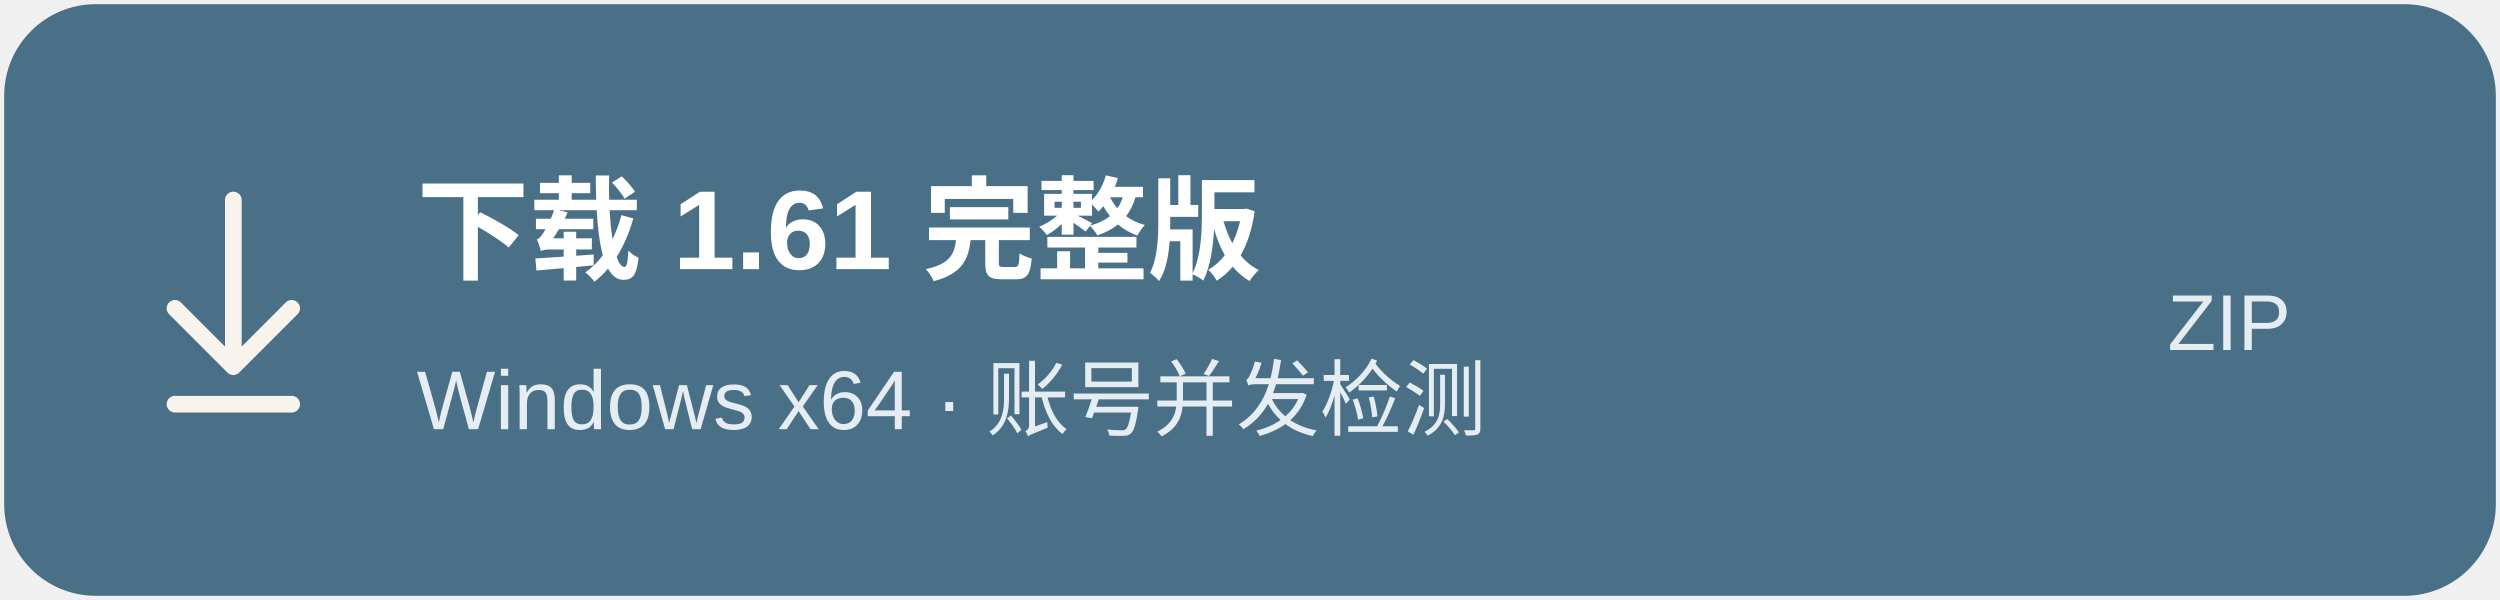
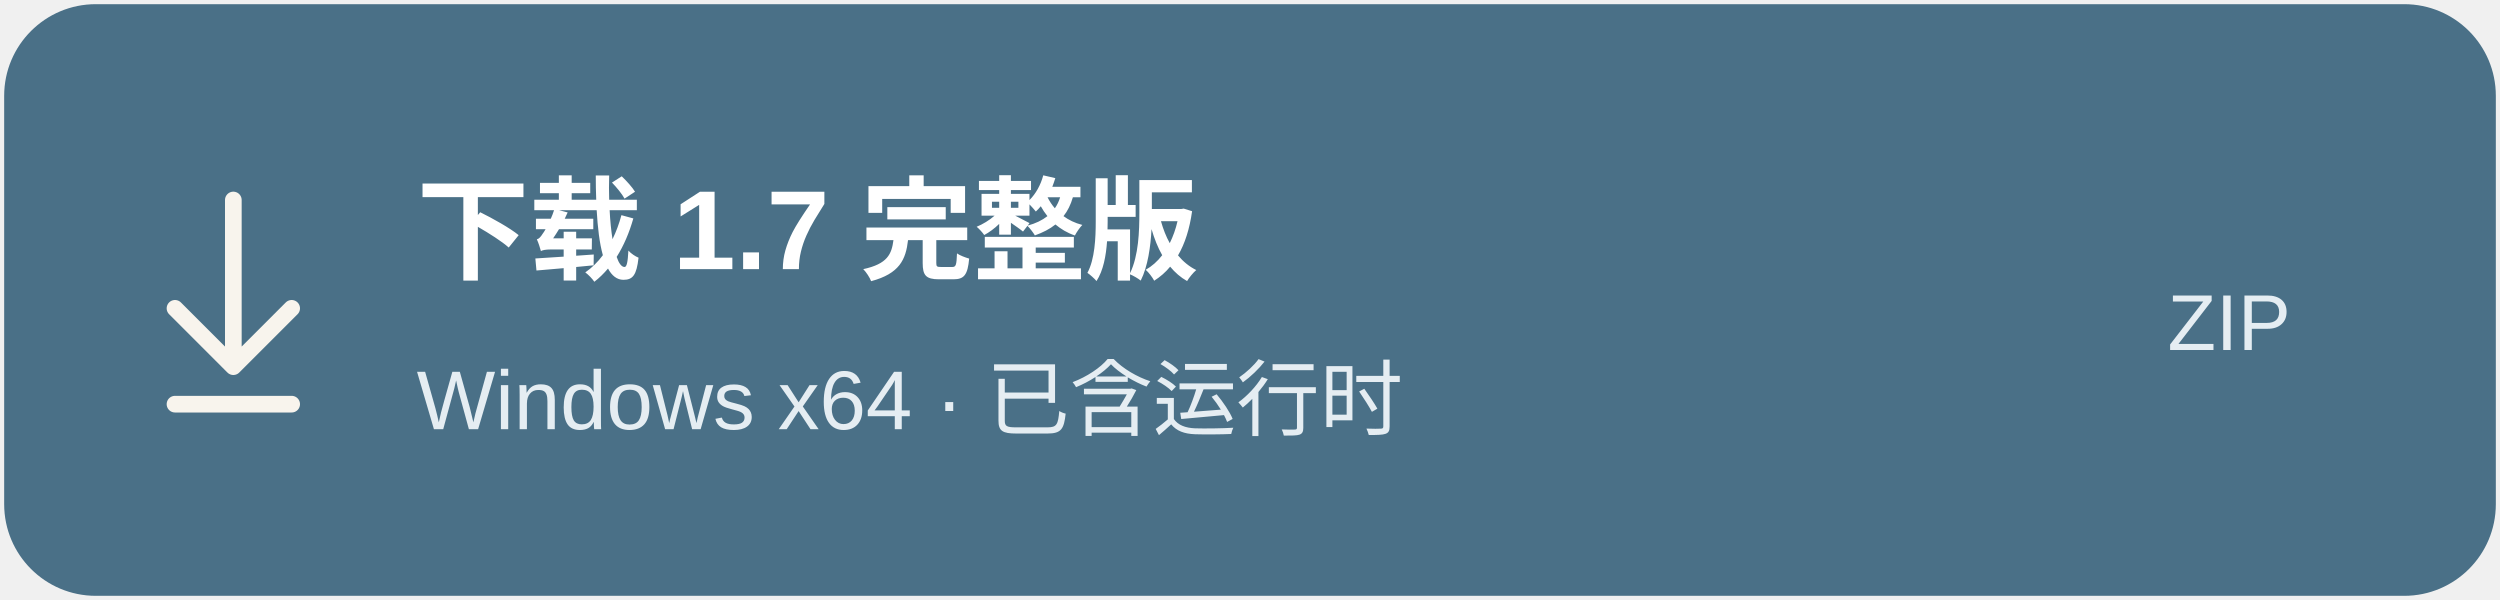
<svg xmlns="http://www.w3.org/2000/svg" width="600" height="144" viewBox="0 0 600 144" role="img" aria-labelledby="title">
  <rect x="1" y="1" width="598" height="142" rx="22" fill="#4a7087" />
  <path d="M56 48v40m-14-14 14 14 14-14m-28 23h28" fill="none" stroke="#f8f4ed" stroke-width="4" stroke-linecap="round" stroke-linejoin="round" />
  <g font-family="Segoe UI,Microsoft YaHei,Arial,sans-serif">
-     <text x="100" y="65" fill="#fff" font-size="27" font-weight="700">下载 1.61 完整版</text>
-     <text x="100" y="103" fill="#e5edf2" font-size="20">Windows x64 · 账号并发检测</text>
+     <text x="100" y="65" fill="#fff" font-size="27" font-weight="700">下载 1.7 完整版</text>
+     <text x="100" y="103" fill="#e5edf2" font-size="20">Windows x64 · 已含运行时</text>
    <text x="535" y="84" fill="#e5edf2" font-size="19" text-anchor="middle">ZIP</text>
  </g>
</svg>
